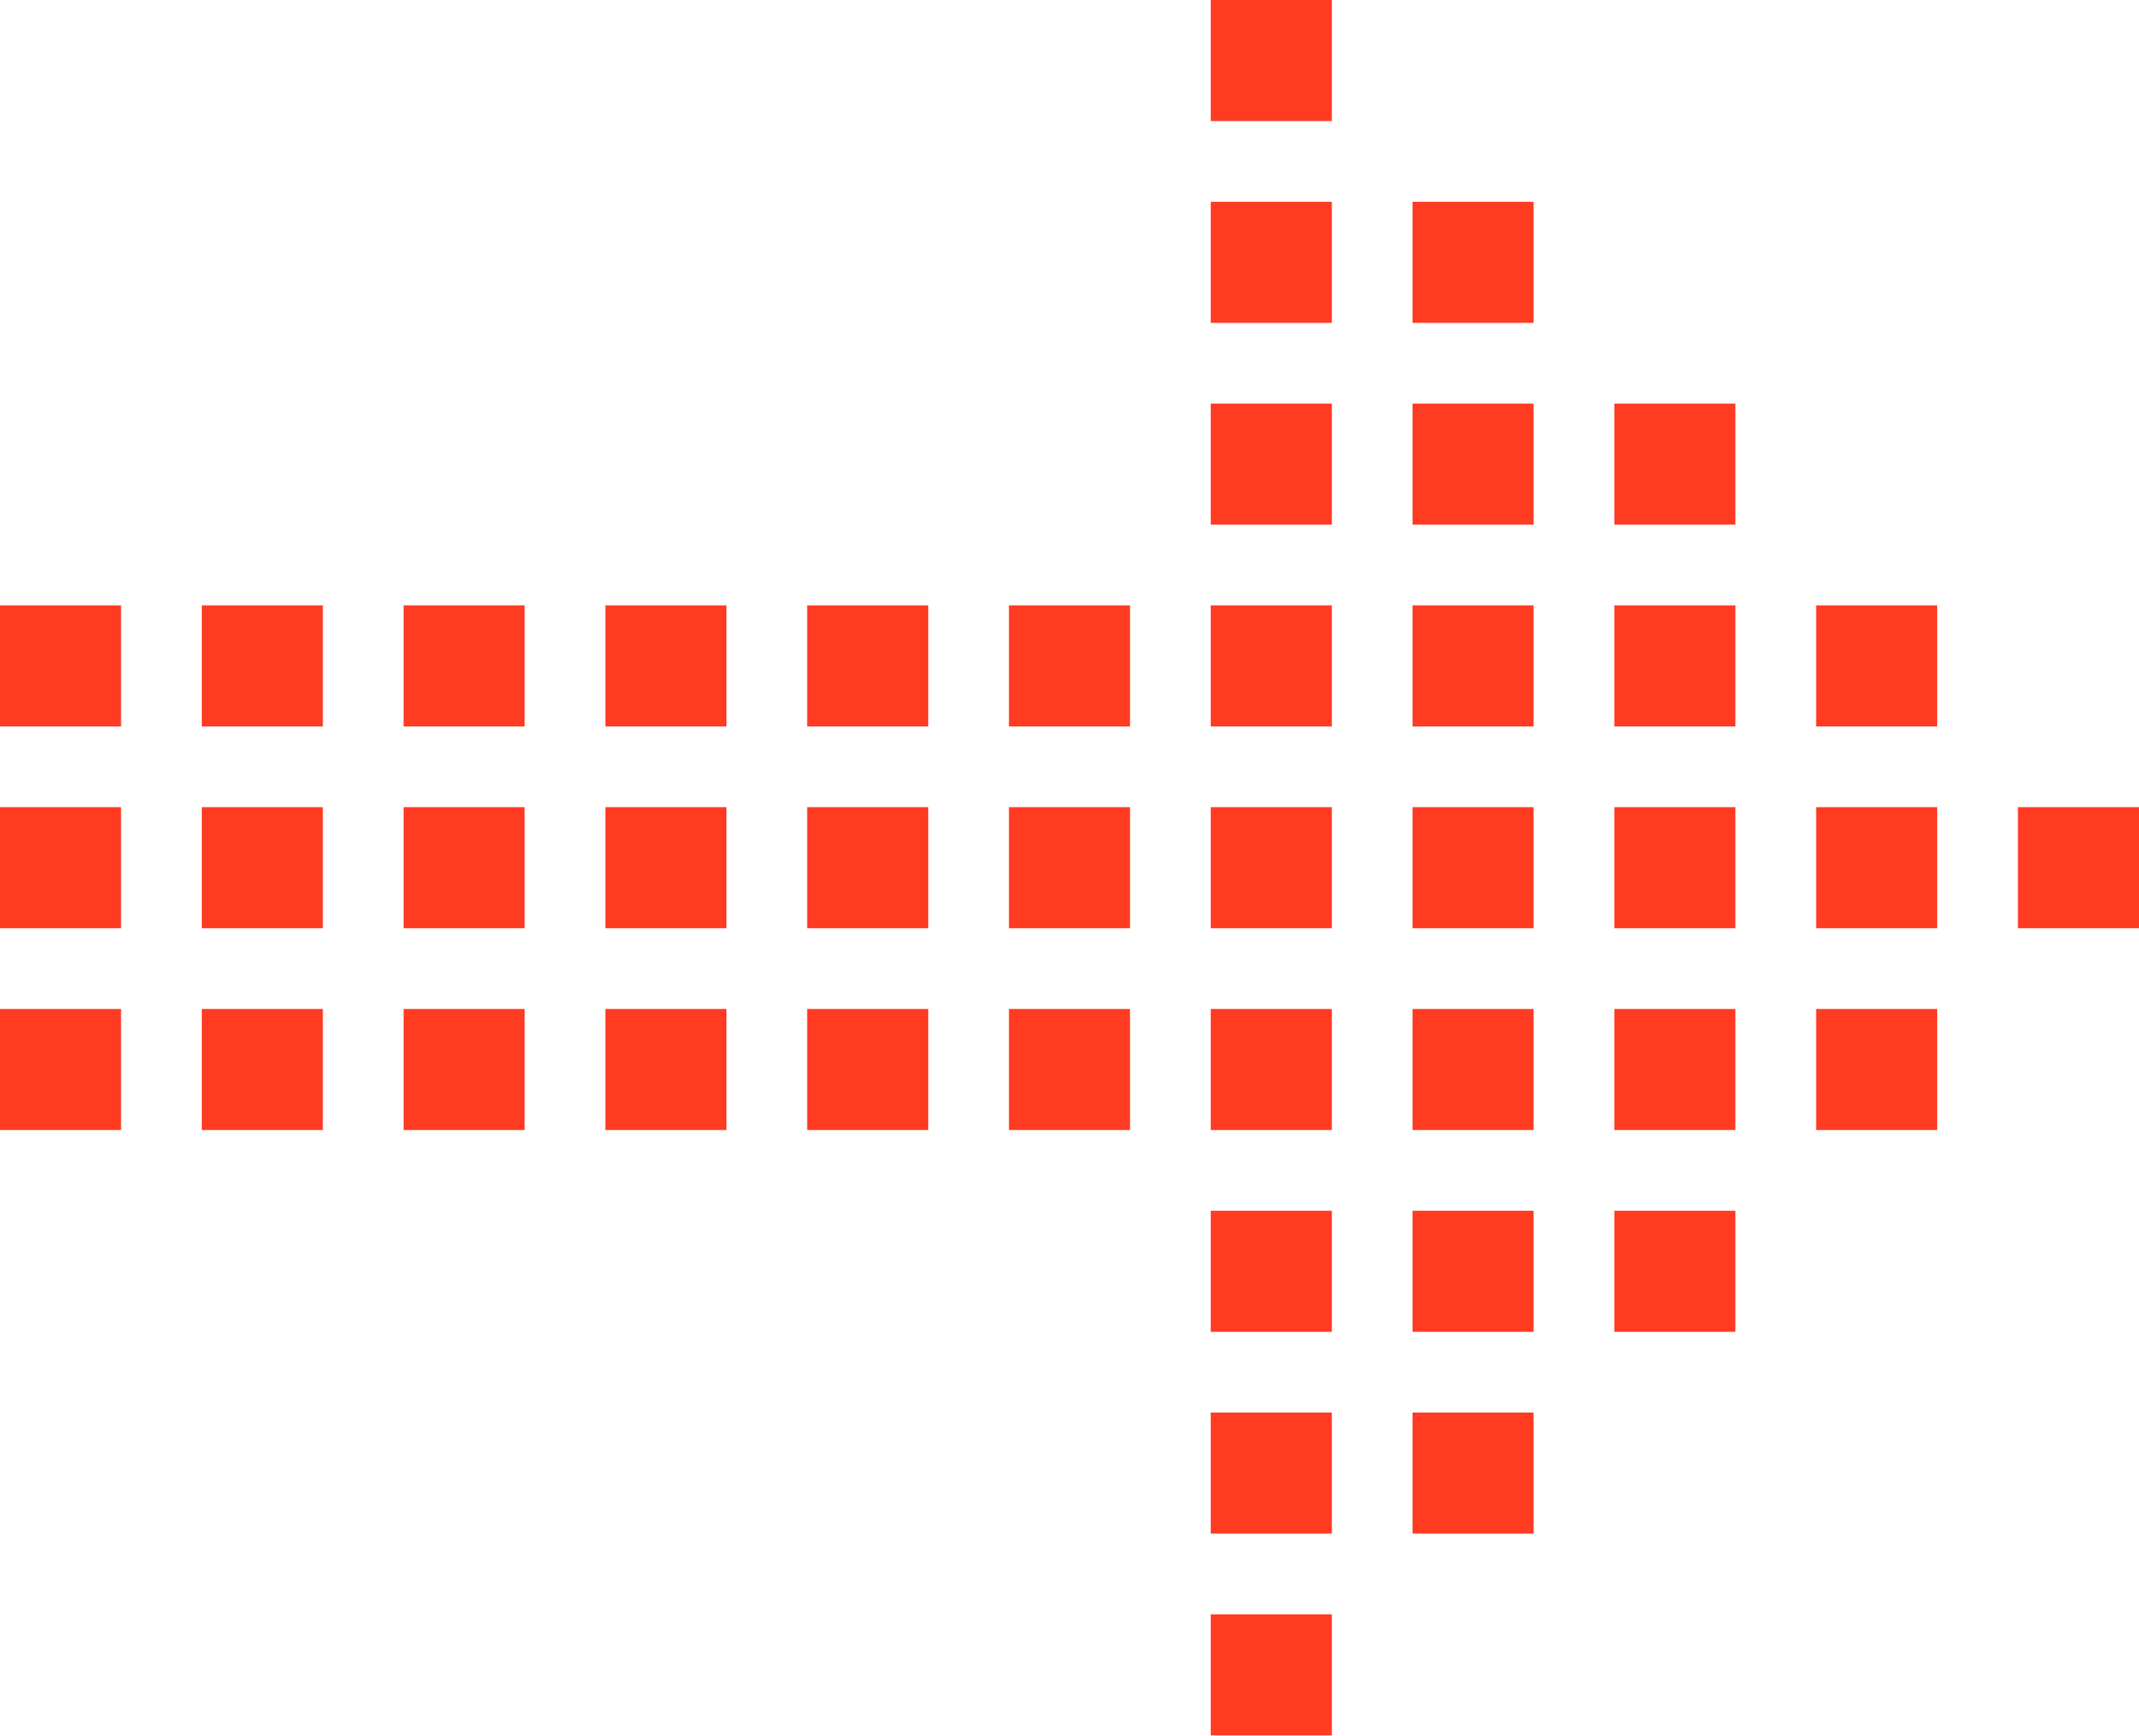
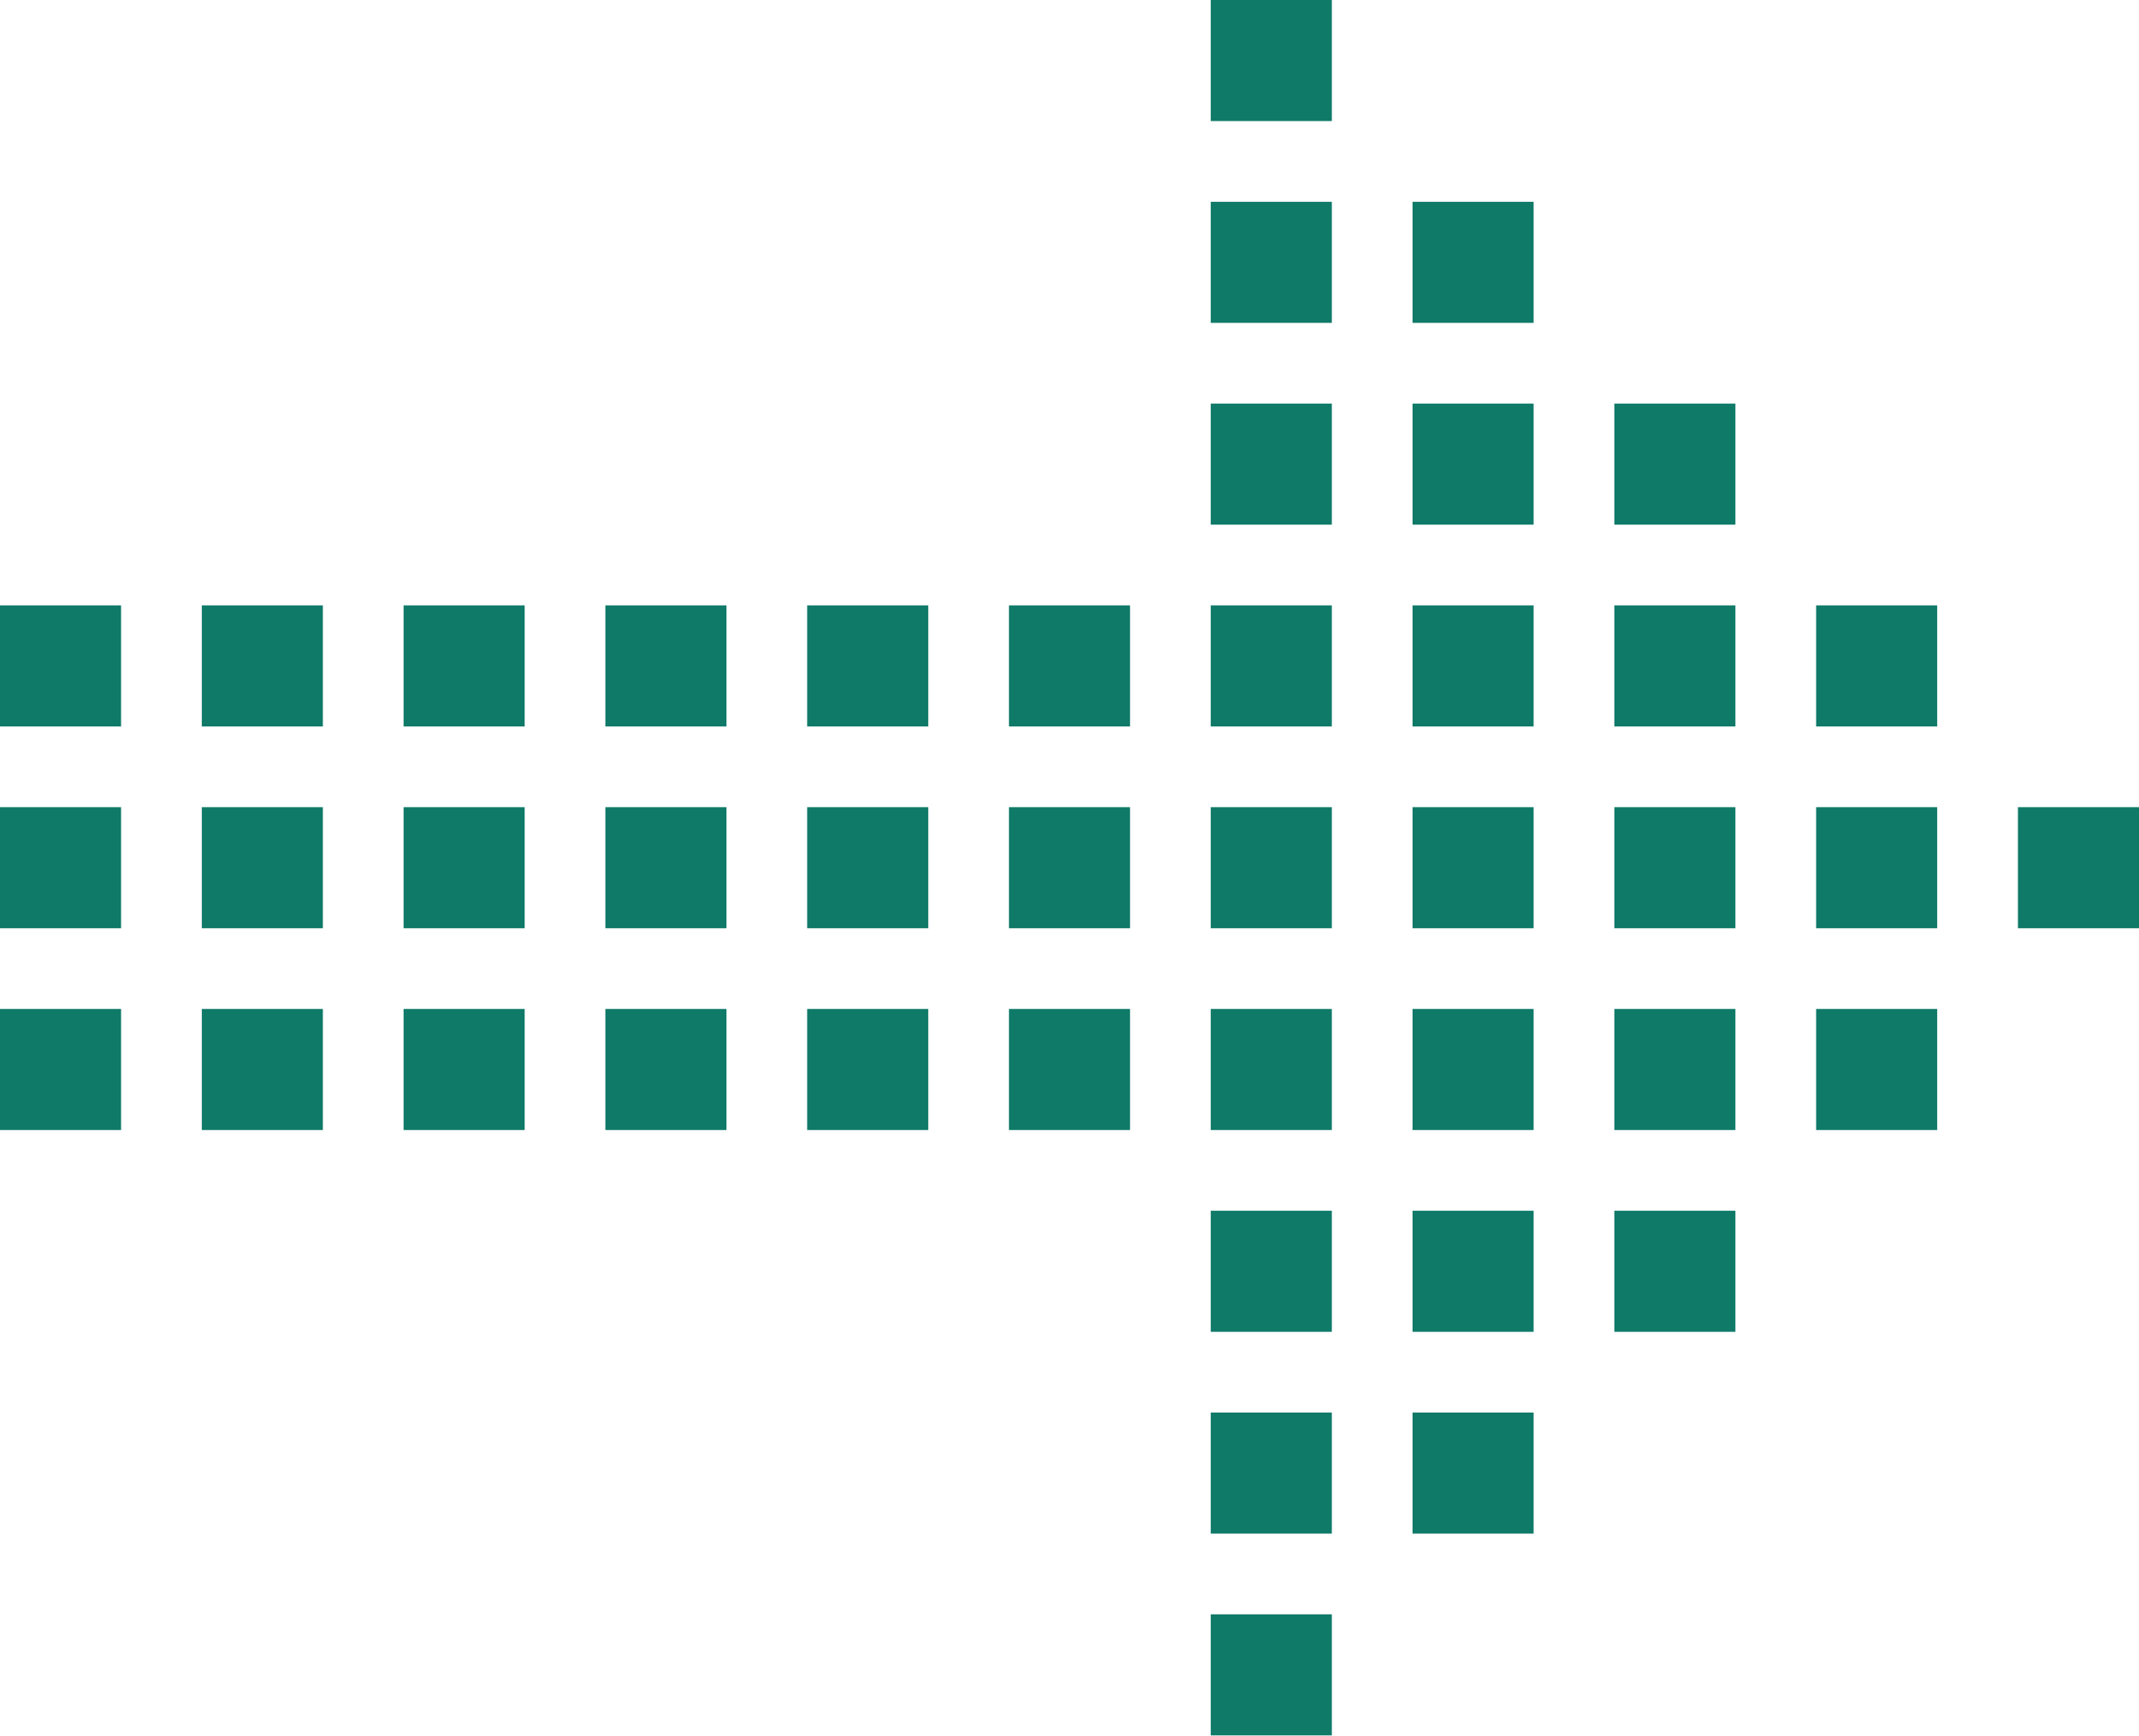
<svg xmlns="http://www.w3.org/2000/svg" width="212" height="172" viewBox="0 0 212 172" fill="none">
-   <path d="M120 172L132 172L132 160L120 160L120 172Z" fill="#FF3B22" />
-   <path d="M140 152L152 152L152 140L140 140L140 152Z" fill="#FF3B22" />
-   <path d="M120 152L132 152L132 140L120 140L120 152Z" fill="#FF3B22" />
-   <path d="M160 132L172 132L172 120L160 120L160 132Z" fill="#FF3B22" />
-   <path d="M140 132L152 132L152 120L140 120L140 132Z" fill="#FF3B22" />
-   <path d="M120 132L132 132L132 120L120 120L120 132Z" fill="#FF3B22" />
-   <path d="M180 112L192 112L192 100L180 100L180 112Z" fill="#FF3B22" />
-   <path d="M160 112L172 112L172 100L160 100L160 112Z" fill="#FF3B22" />
-   <path d="M140 112L152 112L152 100L140 100L140 112Z" fill="#FF3B22" />
-   <path d="M120 112L132 112L132 100L120 100L120 112Z" fill="#FF3B22" />
-   <path d="M100 112L112 112L112 100L100 100L100 112Z" fill="#FF3B22" />
-   <path d="M80 112L92 112L92 100L80 100L80 112Z" fill="#FF3B22" />
-   <path d="M60 112L72 112L72 100L60 100L60 112Z" fill="#FF3B22" />
-   <path d="M40 112L52 112L52 100L40 100L40 112Z" fill="#FF3B22" />
-   <path d="M20 112L32 112L32 100L20 100L20 112Z" fill="#FF3B22" />
-   <path d="M0 112L12 112L12 100L0 100L0 112Z" fill="#FF3B22" />
-   <path d="M200 92L212 92L212 80L200 80L200 92Z" fill="#FF3B22" />
-   <path d="M180 92L192 92L192 80L180 80L180 92Z" fill="#FF3B22" />
-   <path d="M160 92L172 92L172 80L160 80L160 92Z" fill="#FF3B22" />
-   <path d="M140 92L152 92L152 80L140 80L140 92Z" fill="#FF3B22" />
-   <path d="M120 92L132 92L132 80L120 80L120 92Z" fill="#FF3B22" />
-   <path d="M100 92L112 92L112 80L100 80L100 92Z" fill="#FF3B22" />
-   <path d="M80 92L92 92L92 80L80 80L80 92Z" fill="#FF3B22" />
-   <path d="M60 92L72 92L72 80L60 80L60 92Z" fill="#FF3B22" />
-   <path d="M40 92L52 92L52 80L40 80L40 92Z" fill="#FF3B22" />
-   <path d="M20 92L32 92L32 80L20 80L20 92Z" fill="#FF3B22" />
-   <path d="M0 92L12 92L12 80L0 80L0 92Z" fill="#FF3B22" />
-   <path d="M180 72L192 72L192 60L180 60L180 72Z" fill="#FF3B22" />
-   <path d="M160 72L172 72L172 60L160 60L160 72Z" fill="#FF3B22" />
-   <path d="M140 72L152 72L152 60L140 60L140 72Z" fill="#FF3B22" />
-   <path d="M120 72L132 72L132 60L120 60L120 72Z" fill="#FF3B22" />
-   <path d="M100 72L112 72L112 60L100 60L100 72Z" fill="#FF3B22" />
-   <path d="M80 72L92 72L92 60L80 60L80 72Z" fill="#FF3B22" />
-   <path d="M60 72L72 72L72 60L60 60L60 72Z" fill="#FF3B22" />
-   <path d="M40 72L52 72L52 60L40 60L40 72Z" fill="#FF3B22" />
-   <path d="M20 72L32 72L32 60L20 60L20 72Z" fill="#FF3B22" />
-   <path d="M0 72L12 72L12 60L0 60L0 72Z" fill="#FF3B22" />
-   <path d="M160 52L172 52L172 40L160 40L160 52Z" fill="#FF3B22" />
-   <path d="M140 52L152 52L152 40L140 40L140 52Z" fill="#FF3B22" />
-   <path d="M120 52L132 52L132 40L120 40L120 52Z" fill="#FF3B22" />
-   <path d="M140 32L152 32L152 20L140 20L140 32Z" fill="#FF3B22" />
-   <path d="M120 32L132 32L132 20L120 20L120 32Z" fill="#FF3B22" />
-   <path d="M120 12L132 12L132 0L120 0L120 12Z" fill="#FF3B22" />
+   <path d="M120 172L132 172L132 160L120 160L120 172Z" fill="#0F7A68" />
+   <path d="M140 152L152 152L152 140L140 140L140 152Z" fill="#0F7A68" />
+   <path d="M120 152L132 152L132 140L120 140L120 152Z" fill="#0F7A68" />
+   <path d="M160 132L172 132L172 120L160 120L160 132Z" fill="#0F7A68" />
+   <path d="M140 132L152 132L152 120L140 120L140 132Z" fill="#0F7A68" />
+   <path d="M120 132L132 132L132 120L120 120L120 132Z" fill="#0F7A68" />
+   <path d="M180 112L192 112L192 100L180 100L180 112Z" fill="#0F7A68" />
+   <path d="M160 112L172 112L172 100L160 100L160 112Z" fill="#0F7A68" />
+   <path d="M140 112L152 112L152 100L140 100L140 112Z" fill="#0F7A68" />
+   <path d="M120 112L132 112L132 100L120 100L120 112Z" fill="#0F7A68" />
+   <path d="M100 112L112 112L112 100L100 100L100 112Z" fill="#0F7A68" />
+   <path d="M80 112L92 112L92 100L80 100L80 112Z" fill="#0F7A68" />
+   <path d="M60 112L72 112L72 100L60 100L60 112Z" fill="#0F7A68" />
+   <path d="M40 112L52 112L52 100L40 100L40 112Z" fill="#0F7A68" />
+   <path d="M20 112L32 112L32 100L20 100L20 112Z" fill="#0F7A68" />
+   <path d="M0 112L12 112L12 100L0 100L0 112Z" fill="#0F7A68" />
+   <path d="M200 92L212 92L212 80L200 80L200 92Z" fill="#0F7A68" />
+   <path d="M180 92L192 92L192 80L180 80L180 92Z" fill="#0F7A68" />
+   <path d="M160 92L172 92L172 80L160 80L160 92Z" fill="#0F7A68" />
+   <path d="M140 92L152 92L152 80L140 80L140 92Z" fill="#0F7A68" />
+   <path d="M120 92L132 92L132 80L120 80L120 92Z" fill="#0F7A68" />
+   <path d="M100 92L112 92L112 80L100 80L100 92Z" fill="#0F7A68" />
+   <path d="M80 92L92 92L92 80L80 80L80 92Z" fill="#0F7A68" />
+   <path d="M60 92L72 92L72 80L60 80L60 92Z" fill="#0F7A68" />
+   <path d="M40 92L52 92L52 80L40 80L40 92Z" fill="#0F7A68" />
+   <path d="M20 92L32 92L32 80L20 80L20 92Z" fill="#0F7A68" />
+   <path d="M0 92L12 92L12 80L0 80L0 92Z" fill="#0F7A68" />
+   <path d="M180 72L192 72L192 60L180 60L180 72Z" fill="#0F7A68" />
+   <path d="M160 72L172 72L172 60L160 60L160 72Z" fill="#0F7A68" />
+   <path d="M140 72L152 72L152 60L140 60L140 72Z" fill="#0F7A68" />
+   <path d="M120 72L132 72L132 60L120 60L120 72Z" fill="#0F7A68" />
+   <path d="M100 72L112 72L112 60L100 60L100 72Z" fill="#0F7A68" />
+   <path d="M80 72L92 72L92 60L80 60L80 72Z" fill="#0F7A68" />
+   <path d="M60 72L72 72L72 60L60 60L60 72Z" fill="#0F7A68" />
+   <path d="M40 72L52 72L52 60L40 60L40 72Z" fill="#0F7A68" />
+   <path d="M20 72L32 72L32 60L20 60L20 72Z" fill="#0F7A68" />
+   <path d="M0 72L12 72L12 60L0 60L0 72Z" fill="#0F7A68" />
+   <path d="M160 52L172 52L172 40L160 40L160 52Z" fill="#0F7A68" />
+   <path d="M140 52L152 52L152 40L140 40L140 52Z" fill="#0F7A68" />
+   <path d="M120 52L132 52L132 40L120 40L120 52Z" fill="#0F7A68" />
+   <path d="M140 32L152 32L152 20L140 20L140 32Z" fill="#0F7A68" />
+   <path d="M120 32L132 32L132 20L120 20L120 32Z" fill="#0F7A68" />
+   <path d="M120 12L132 12L132 0L120 0L120 12Z" fill="#0F7A68" />
</svg>
